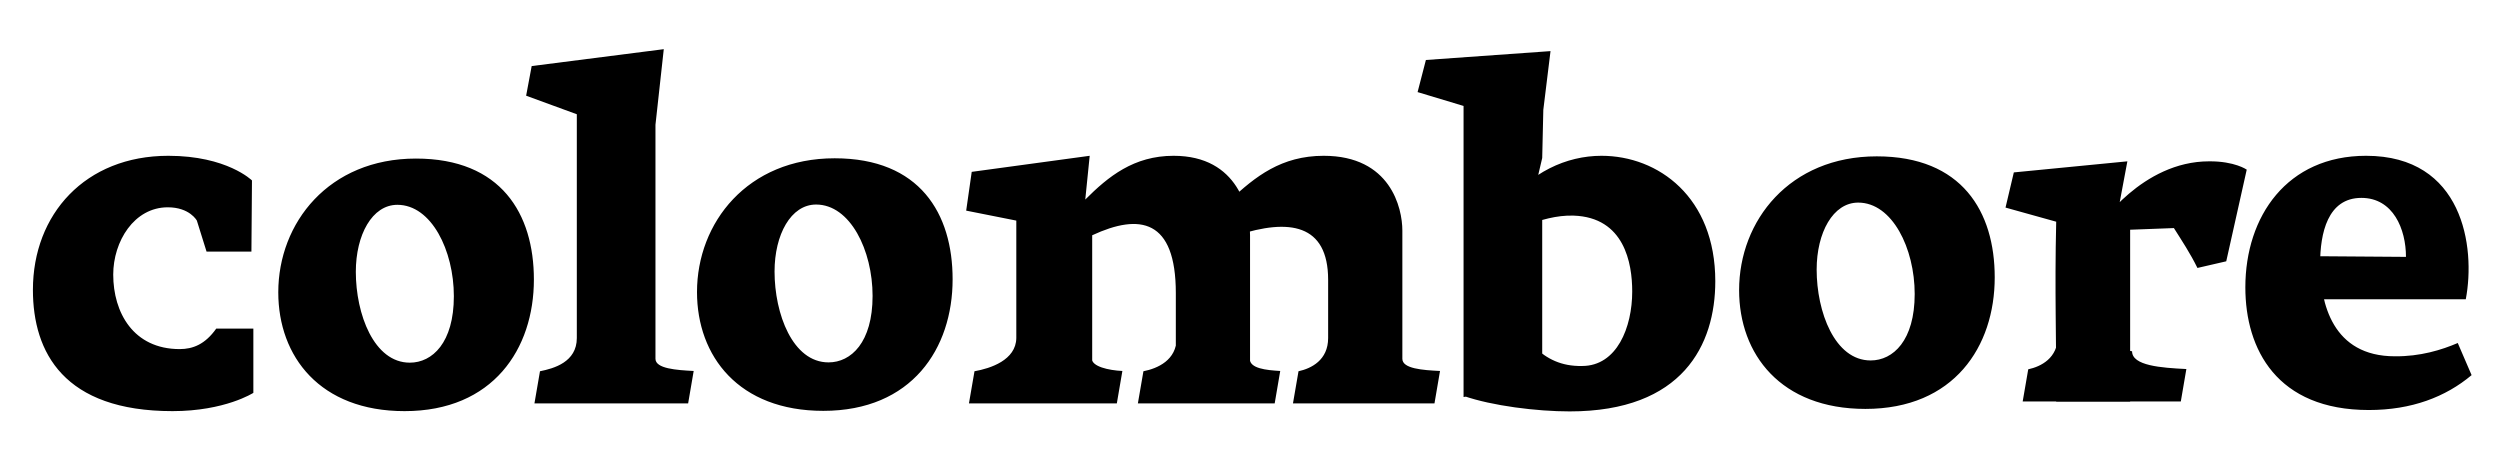
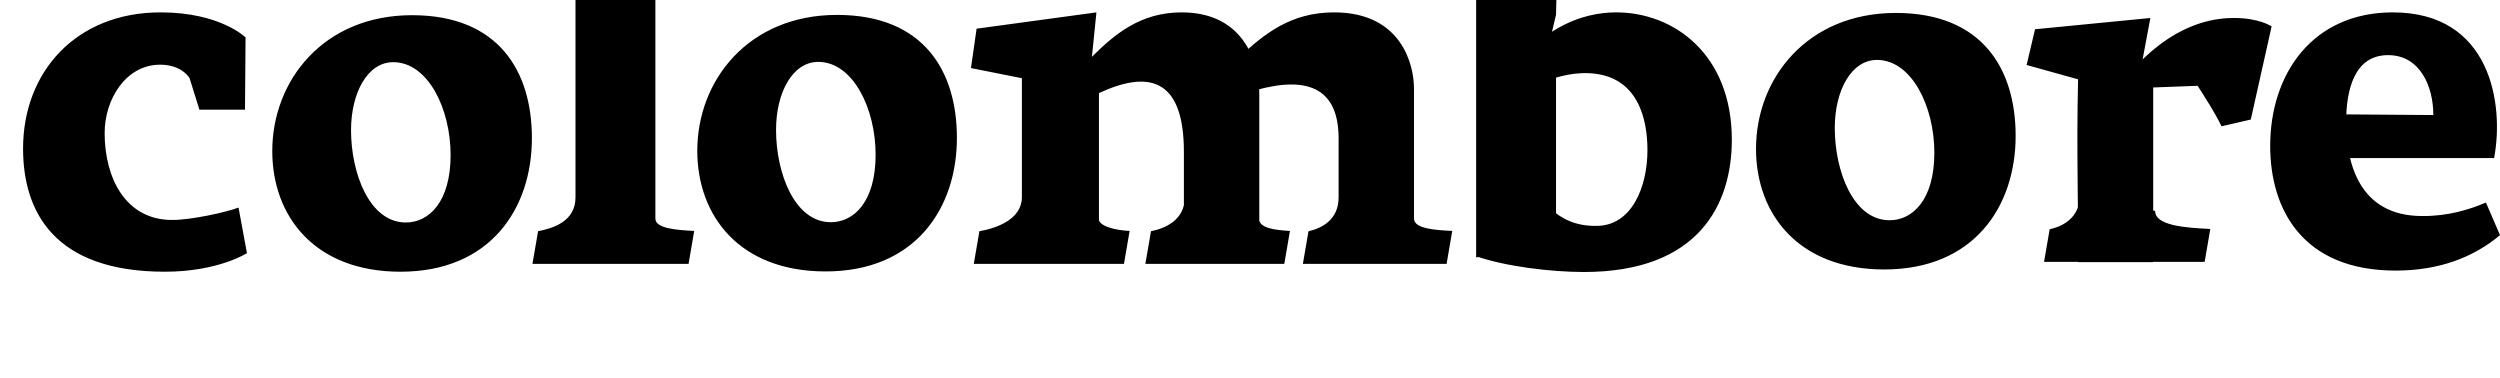
- <svg xmlns="http://www.w3.org/2000/svg" version="1.1" viewBox="0 -227 6000 1081" id="svg5219" width="6000" height="1081">
-   <defs id="defs5227" />
-   <g transform="matrix(0.6646434,0,0,-0.6646434,24.49469,609.4977)" id="g5221">
-     <path d="m 6243,211 c 0,250.807 182.338,483 497,483 307.755,0 426,-199.436 426,-437 0,-250 -147.151,-475 -467,-475 -305.394,0 -456,197 -456,429 z m 280,74 c 0,-152.251 65.091,-328 195,-328 81.216,0 159,72 159,240 0,164.637 -80.805,330 -204,330 -91,0 -150,-108.483 -150,-242 z M 2480,204 c 0,250.807 182.338,483 497,483 307.755,0 426,-199.436 426,-437 0,-250 -147.151,-475 -467,-475 -305.394,0 -456,197 -456,429 z m 280,74 c 0,-152.251 65.091,-328 195,-328 81.216,0 159,72 159,240 0,164.637 -80.805,330 -204,330 -91,0 -150,-108.483 -150,-242 z M 7287,-75 c 46,10 107,40 107,120 l 268,-55 c 0,-51.965 105.206,-59.617 196,-64 l -20,-117 -571,0 z m 1220,771 c -285,0 -436,-218 -436,-475 0,-224 114,-443 446,-443 154,0 277,47 371,126 l -50,116 c -58,-25 -136,-49 -227,-48 -225,0 -270,191 -270,334 0,110 27,238 149,238 115,0 161,-113 161,-213 l -403,3 c -9,-127 -15,-156 -15,-156 l 634,0 c 36,189 -10,518 -360,518 z M 7543,442 c 0,0 154.419,234 397,234 92.54,0.742 136,-30 136,-30 l -74,-331 -104,-24 c -26,53 -56,98 -85,144 l -238,-9 z m -155,-634 c 1,230.982 -6,391.161 0,650 l -183,51 30,127 410,40 -30,-160 40,-88 0,-620 -267,0 z m -2140,17 0,1051 -166,50 30,116 450,32 -26,-212 -4,-174 -31,-132 31,-22 0,-669 z m 498,871 c 205,0 411,-149 411,-453 0,-229 -117,-470 -526,-470 -118,0 -280,20 -383,56 l 142,336 c 72.947,-118.622 136.632,-231.081 286,-228 125.636,0 181,139.174 181,269 0,102 -27.966,267.966 -212,274 -122,4 -248,-74 -248,-74 l 0,107 c 92,123 222,183 349,183 z M 1913,-82 c 50,10 133,33 133,120 l 284,-75 c 0,-35.64 76,-40.832 138,-44 l -20,-117 -555,0 z m 1569,0 c 57,10 150,40 151,120 l 273,-75 c 0,-27.606 59.151,-41.672 110,-44 l -20,-117 -534,0 z m 610,0 c 51,10 120,40 120,120 l 264,-75 c 0,-35.011 59,-41.047 110,-44 l -20,-117 -494,0 z m 560,0 c 46,10 107,40 107,120 l 268,-75 c 0,-35.727 73,-40.987 136,-44 l -20,-117 -511,0 z m -247,618 c 91,85 185,160 338,160 241,0 284,-188 284,-270 l 0,-624 -268,0 0,446 c 0,203 -142,222 -329,161 z m -507,160 -16,-158 c 83,83 175,158 319,158 235,0 276,-199 276,-288 l 0,-606 -268,0 0,398 c 0,267 -130,289 -302,209 l 0,-607 -274,0 0,660 -181,36 20,140 z m -1852,-894 0,1044 -183,67 20,107 477,61 -30,-273 0,-1006 -284,0 z M 968,203 c 0,250.807 182.338,483 497,483 307.755,0 426,-199.436 426,-437 0,-250 -147.151,-475 -467,-475 -305.394,0 -456,197 -456,429 z m 280,74 c 0,-152.251 65.091,-328 195,-328 81.216,0 159,72 159,240 0,164.637 -80.805,330 -204,330 -91,0 -150,-108.483 -150,-242 z M 571,696 C 271,696 82,485 82,212 c 0,-226 111.791,-438 504,-438 189.857,0 292,66 292,66 l 0,232 -134,0 C 703.703,15.072 659.53,-2 612,-2 444.857,-2 372,129.903 372,267 c 0,119.936 75.497,243 197,243 79.326,0 105,-48 105,-48 l 35,-112 162,0 2,257 c 0,0 -89.863,89 -302,89 z" id="path5223" style="fill:currentColor" />
+ <svg xmlns="http://www.w3.org/2000/svg" version="1.1" viewBox="0 -200 8888 1341">
+   <g transform="matrix(1 0 0 -1 0 800)">
+     <path fill="currentColor" d="M6243 471c0 250.807 182.338 483 497 483c307.755 0 426 -199.436 426 -437c0 -250 -147.151 -475 -467 -475c-305.394 0 -456 197 -456 429zM6523 545c0 -152.251 65.091 -328 195 -328c81.216 0 159 72 159 240c0 164.637 -80.805 330 -204 330 c-91 0 -150 -108.483 -150 -242zM2479 464c0 250.807 182.338 483 497 483c307.755 0 426 -199.436 426 -437c0 -250 -147.151 -475 -467 -475c-305.394 0 -456 197 -456 429zM2759 538c0 -152.251 65.091 -328 195 -328c81.216 0 159 72 159 240 c0 164.637 -80.805 330 -204 330c-91 0 -150 -108.483 -150 -242zM7287 185c46 10 107 40 107 120l268 -55c0 -51.965 105.206 -59.617 196 -64l-20 -117h-571zM8507 956c-285 0 -436 -218 -436 -475c0 -224 114 -443 446 -443c154 0 277 47 371 126l-50 116 c-58 -25 -136 -49 -227 -48c-225 0 -270 191 -270 334c0 110 27 238 149 238c115 0 161 -113 161 -213l-403 3c-9 -127 -15 -156 -15 -156h634c36 189 -10 518 -360 518zM7543 702c0 0 154.419 234 397 234c92.54 0.742 136 -30 136 -30l-74 -331l-104 -24 c-26 53 -56 98 -85 144l-238 -9zM7388 68c1 230.982 -6 391.161 0 650l-183 51l30 127l410 40l-30 -160l40 -88v-620h-267zM5248 85v1051l-166 50l30 116l450 32l-26 -212l-4 -174l-31 -132l31 -22v-669zM5746 956c205 0 411 -149 411 -453c0 -229 -117 -470 -526 -470 c-118 0 -280 20 -383 56l142 336c72.947 -118.622 136.632 -231.081 286 -228c125.636 0 181 139.174 181 269c0 102 -27.966 267.966 -212 274c-122 4 -248 -74 -248 -74v107c92 123 222 183 349 183zM1913 178c50 10 133 33 133 120l284 -75 c0 -35.64 76 -40.832 138 -44l-20 -117h-555zM3482 178c57 10 150 40 151 120l273 -75c0 -27.606 59.151 -41.672 110 -44l-20 -117h-534zM4092 178c51 10 120 40 120 120l264 -75c0 -35.011 59 -41.047 110 -44l-20 -117h-494zM4652 178c46 10 107 40 107 120 l268 -75c0 -35.727 73 -40.987 136 -44l-20 -117h-511zM4405 796c91 85 185 160 338 160c241 0 284 -188 284 -270v-624h-268v446c0 203 -142 222 -329 161zM3898 956l-16 -158c83 83 175 158 319 158c235 0 276 -199 276 -288v-606h-268v398c0 267 -130 289 -302 209 v-607h-274v660l-181 36l20 140zM2046 62v1044l-183 67l20 107l477 61l-30 -273v-1006h-284zM968 463c0 250.807 182.338 483 497 483c307.755 0 426 -199.436 426 -437c0 -250 -147.151 -475 -467 -475c-305.394 0 -456 197 -456 429zM1248 537 c0 -152.251 65.091 -328 195 -328c81.216 0 159 72 159 240c0 164.637 -80.805 330 -204 330c-91 0 -150 -108.483 -150 -242zM571 956c-300 0 -489 -211 -489 -484c0 -226 111.791 -438 504 -438c189.857 0 292 66 292 66l-30 162 c-44.361 -16.649 -167.091 -44 -236 -44c-167.143 0 -240 151.517 -240 309c0 119.936 75.497 243 197 243c79.326 0 105 -48 105 -48l35 -112h162l2 257s-89.863 89 -302 89z" />
  </g>
</svg>
